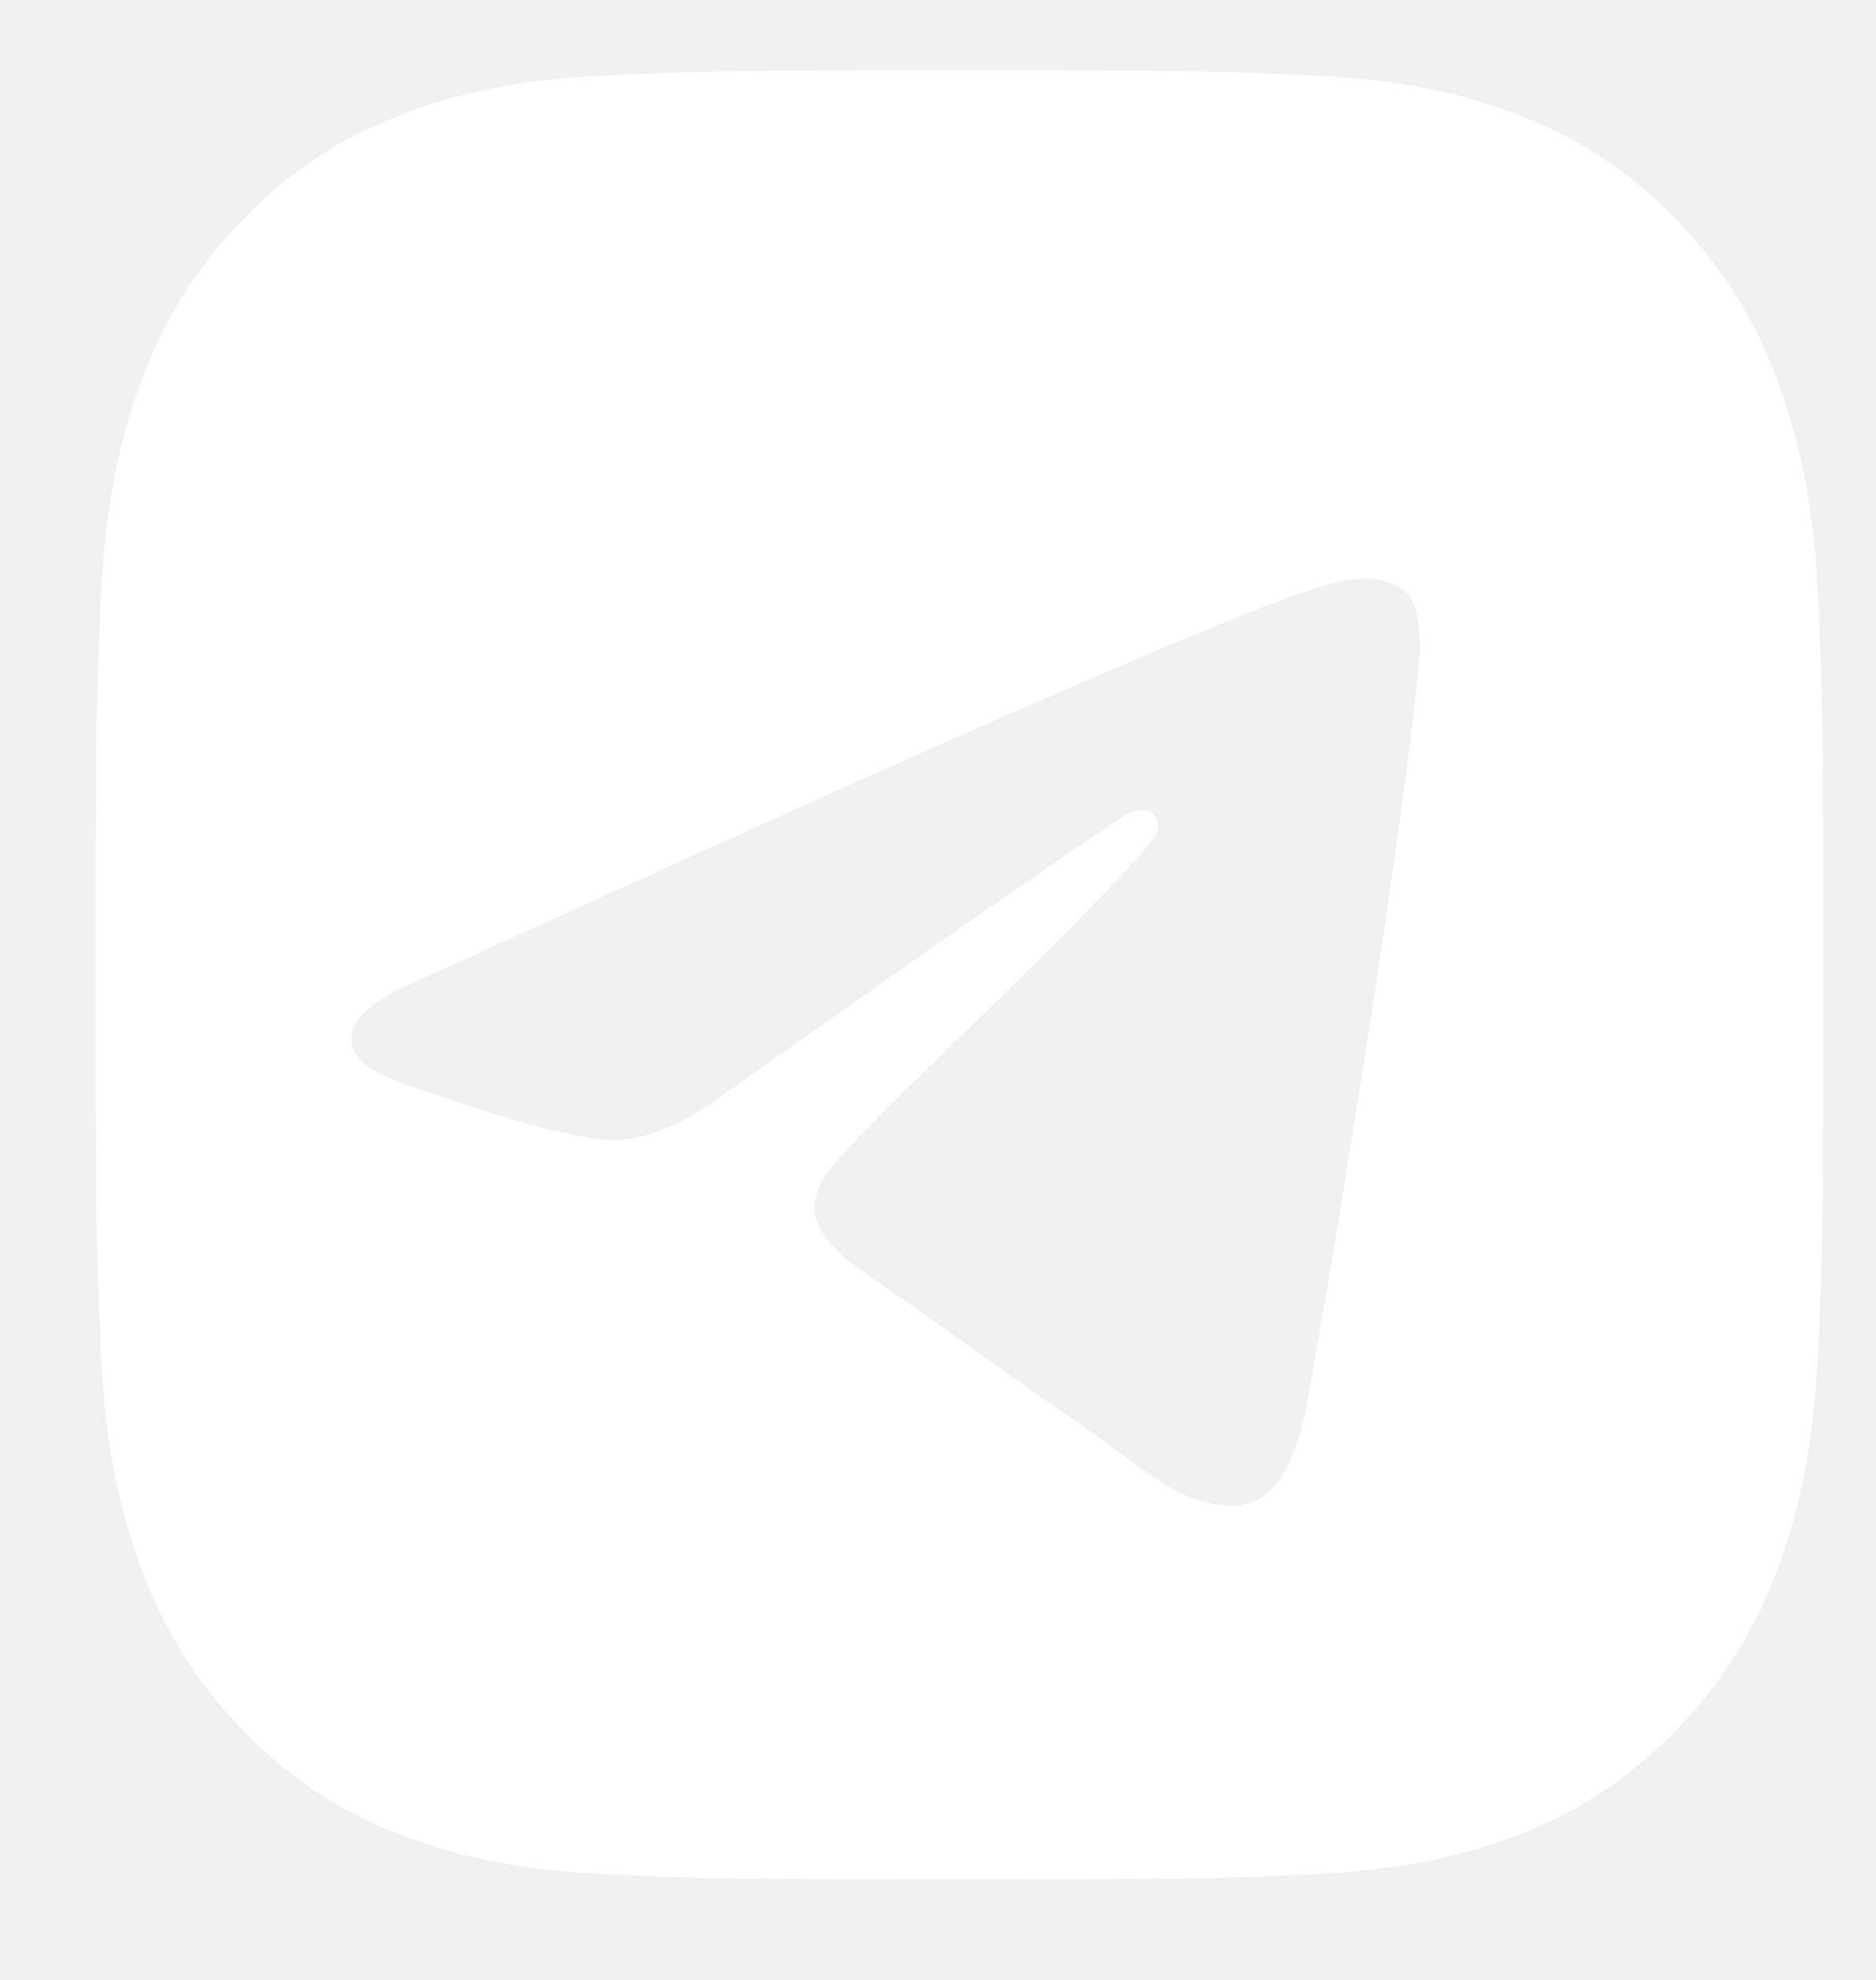
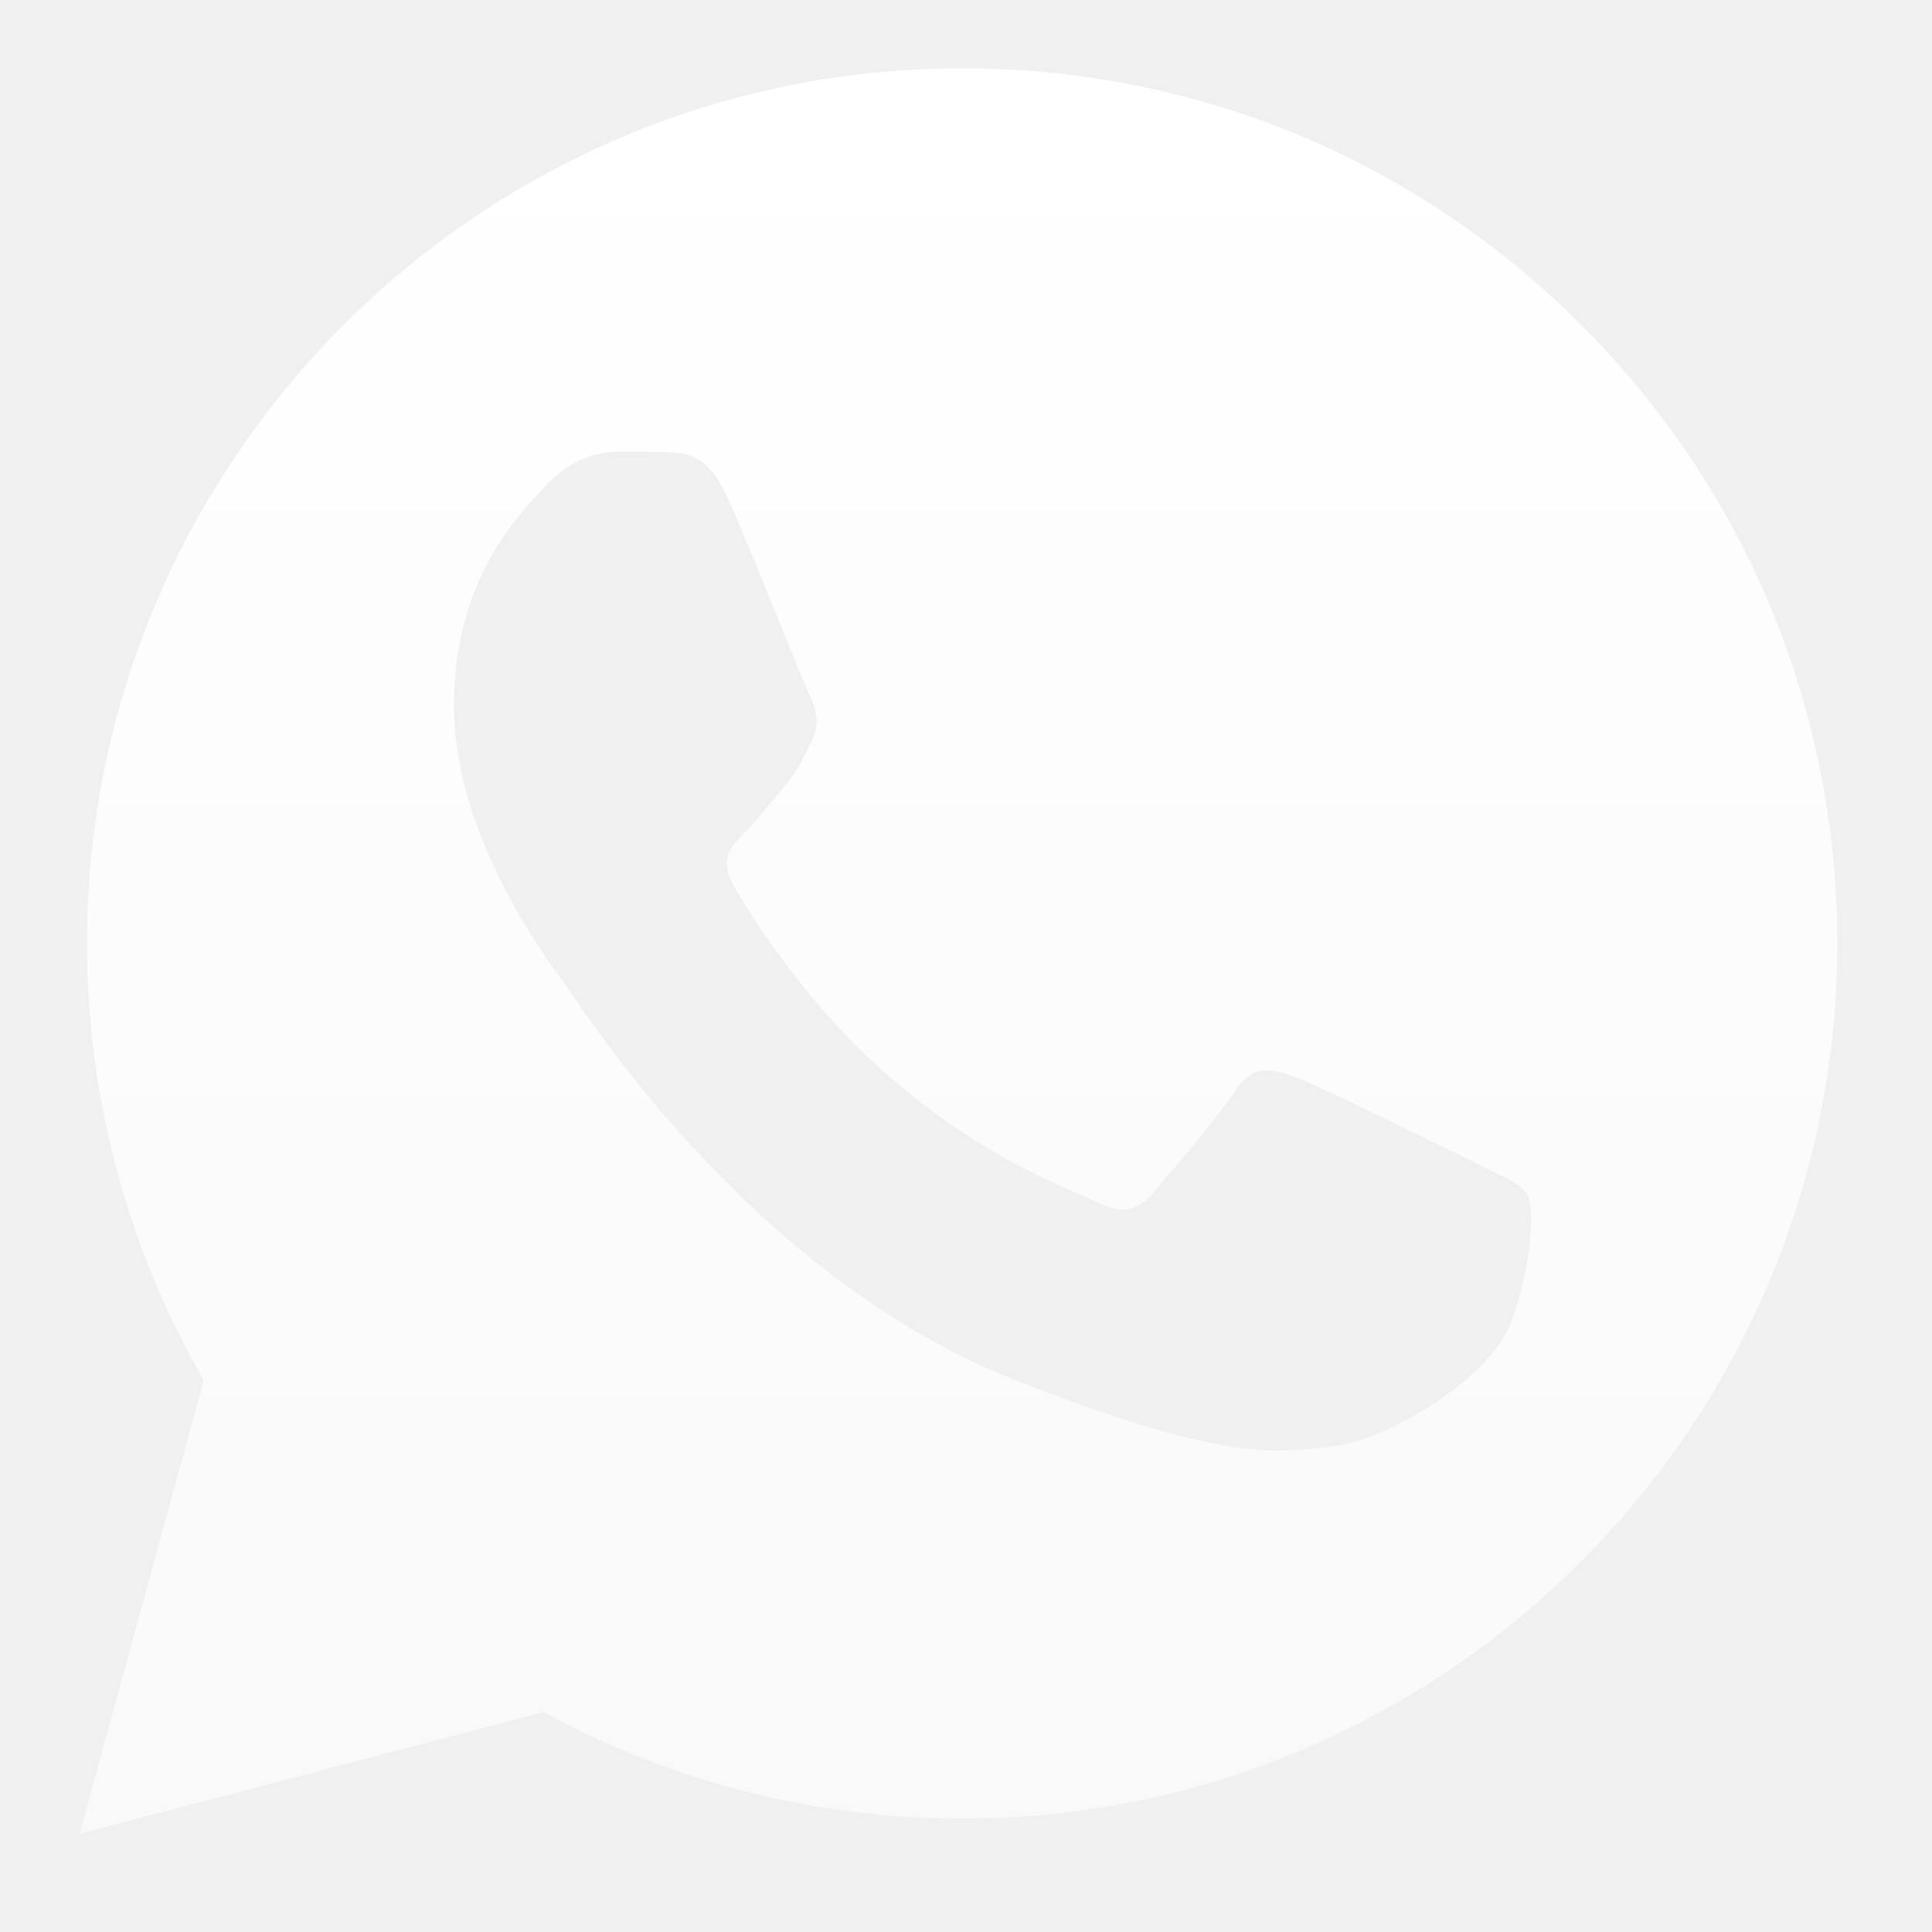
- <svg xmlns="http://www.w3.org/2000/svg" width="18" height="19" viewBox="0 0 18 19" fill="none">
-   <path fill-rule="evenodd" clip-rule="evenodd" d="M5.79 0.726C6.674 0.684 6.956 0.674 9.208 0.674C11.461 0.674 11.742 0.684 12.626 0.726C13.509 0.768 14.113 0.916 14.64 1.129C15.193 1.347 15.694 1.689 16.108 2.13C16.53 2.564 16.857 3.089 17.065 3.668C17.27 4.22 17.41 4.851 17.451 5.776C17.491 6.702 17.5 6.997 17.5 9.354C17.5 11.712 17.491 12.007 17.451 12.933C17.41 13.857 17.27 14.489 17.065 15.041C16.857 15.62 16.531 16.144 16.109 16.578C15.694 17.02 15.193 17.361 14.64 17.579C14.113 17.794 13.51 17.941 12.627 17.983C11.742 18.025 11.46 18.035 9.208 18.035C6.956 18.035 6.674 18.025 5.79 17.983C4.907 17.941 4.304 17.794 3.777 17.579C3.224 17.361 2.722 17.02 2.308 16.578C1.886 16.144 1.56 15.619 1.352 15.041C1.147 14.489 1.006 13.857 0.966 12.933C0.926 12.007 0.916 11.713 0.916 9.354C0.916 6.996 0.926 6.702 0.966 5.776C1.006 4.852 1.147 4.22 1.351 3.668C1.56 3.089 1.886 2.565 2.308 2.131C2.722 1.689 3.224 1.347 3.777 1.13C4.304 0.915 4.907 0.768 5.79 0.726ZM4.077 9.38C6.83 8.125 8.665 7.297 9.583 6.897C12.205 5.756 12.75 5.557 13.105 5.551C13.183 5.549 13.358 5.57 13.471 5.666C13.566 5.747 13.593 5.856 13.605 5.933C13.618 6.01 13.634 6.186 13.621 6.322C13.479 7.885 12.864 11.678 12.552 13.428C12.419 14.169 12.159 14.417 11.906 14.442C11.472 14.484 11.121 14.221 10.729 13.929L10.729 13.929C10.627 13.853 10.521 13.774 10.411 13.698C9.977 13.4 9.642 13.161 9.305 12.922C8.998 12.702 8.689 12.482 8.304 12.216C7.501 11.663 7.837 11.324 8.285 10.872C8.358 10.799 8.433 10.723 8.507 10.642C8.54 10.606 8.702 10.449 8.93 10.227C9.66 9.516 11.073 8.141 11.108 7.982C11.114 7.956 11.12 7.859 11.065 7.807C11.009 7.756 10.928 7.774 10.869 7.788C10.786 7.807 9.458 8.726 6.887 10.543C6.51 10.814 6.169 10.946 5.863 10.939C5.526 10.931 4.877 10.74 4.395 10.575C4.324 10.551 4.255 10.529 4.189 10.507C3.699 10.345 3.339 10.227 3.375 9.926C3.396 9.748 3.63 9.566 4.077 9.38Z" fill="white" />
+ <svg xmlns="http://www.w3.org/2000/svg" width="19" height="19" viewBox="0 0 19 19" fill="none">
+   <path d="M5.558 15.278L5.819 15.433C6.917 16.084 8.176 16.429 9.459 16.429H9.462C13.404 16.429 16.612 13.222 16.614 9.28C16.615 7.369 15.871 5.573 14.521 4.221C13.171 2.87 11.375 2.125 9.465 2.124C5.52 2.124 2.312 5.332 2.31 9.274C2.31 10.625 2.687 11.94 3.403 13.079L3.574 13.349L2.851 15.987L5.558 15.278ZM0.785 18.031L2.006 13.574C1.253 12.269 0.857 10.789 0.857 9.273C0.859 4.53 4.719 0.672 9.462 0.672C11.764 0.673 13.925 1.569 15.549 3.195C17.174 4.821 18.068 6.982 18.067 9.28C18.065 14.023 14.204 17.882 9.462 17.882C9.463 17.882 9.462 17.882 9.462 17.882H9.459C8.019 17.882 6.604 17.52 5.347 16.835L0.785 18.031Z" fill="white" />
+   <path fill-rule="evenodd" clip-rule="evenodd" d="M2.006 13.576C1.253 12.271 0.857 10.791 0.857 9.276C0.859 4.533 4.719 0.674 9.462 0.674C11.764 0.675 13.924 1.571 15.549 3.197C17.173 4.822 18.067 6.984 18.067 9.282C18.065 14.025 14.204 17.884 9.462 17.884H9.458C8.018 17.884 6.603 17.522 5.346 16.837L0.785 18.033L2.006 13.576ZM6.57 4.448C6.756 4.456 6.962 4.465 7.157 4.899C7.29 5.195 7.514 5.747 7.693 6.188C7.825 6.513 7.933 6.778 7.96 6.833C8.025 6.964 8.069 7.116 7.982 7.29C7.969 7.316 7.957 7.34 7.945 7.364C7.88 7.497 7.832 7.595 7.722 7.724C7.678 7.775 7.633 7.83 7.588 7.885C7.498 7.994 7.409 8.103 7.331 8.181C7.2 8.311 7.064 8.452 7.216 8.713C7.368 8.973 7.891 9.827 8.666 10.517C9.498 11.259 10.221 11.573 10.588 11.733C10.661 11.764 10.719 11.789 10.762 11.811C11.023 11.941 11.175 11.919 11.327 11.745C11.479 11.572 11.978 10.985 12.152 10.724C12.325 10.463 12.499 10.506 12.738 10.593C12.977 10.68 14.258 11.311 14.519 11.441C14.57 11.466 14.617 11.489 14.661 11.511C14.843 11.598 14.966 11.658 15.019 11.745C15.084 11.854 15.084 12.376 14.867 12.984C14.649 13.593 13.585 14.18 13.107 14.223C13.061 14.227 13.016 14.233 12.969 14.238C12.527 14.29 11.97 14.356 9.98 13.571C7.532 12.606 5.918 10.214 5.584 9.719C5.557 9.678 5.538 9.651 5.528 9.637L5.525 9.633C5.384 9.445 4.464 8.215 4.464 6.942C4.464 5.742 5.054 5.112 5.325 4.823C5.344 4.803 5.361 4.785 5.376 4.768C5.615 4.508 5.897 4.442 6.071 4.442C6.081 4.442 6.091 4.442 6.101 4.442C6.265 4.442 6.427 4.442 6.57 4.448Z" fill="url(#paint0_linear_67_2)" />
+   <defs>
+     <linearGradient id="paint0_linear_67_2" x1="9.426" y1="18.034" x2="9.426" y2="0.674" gradientUnits="userSpaceOnUse">
+       <stop stop-color="#F9F9F9" />
+       <stop offset="1" stop-color="white" />
+     </linearGradient>
+   </defs>
</svg>
